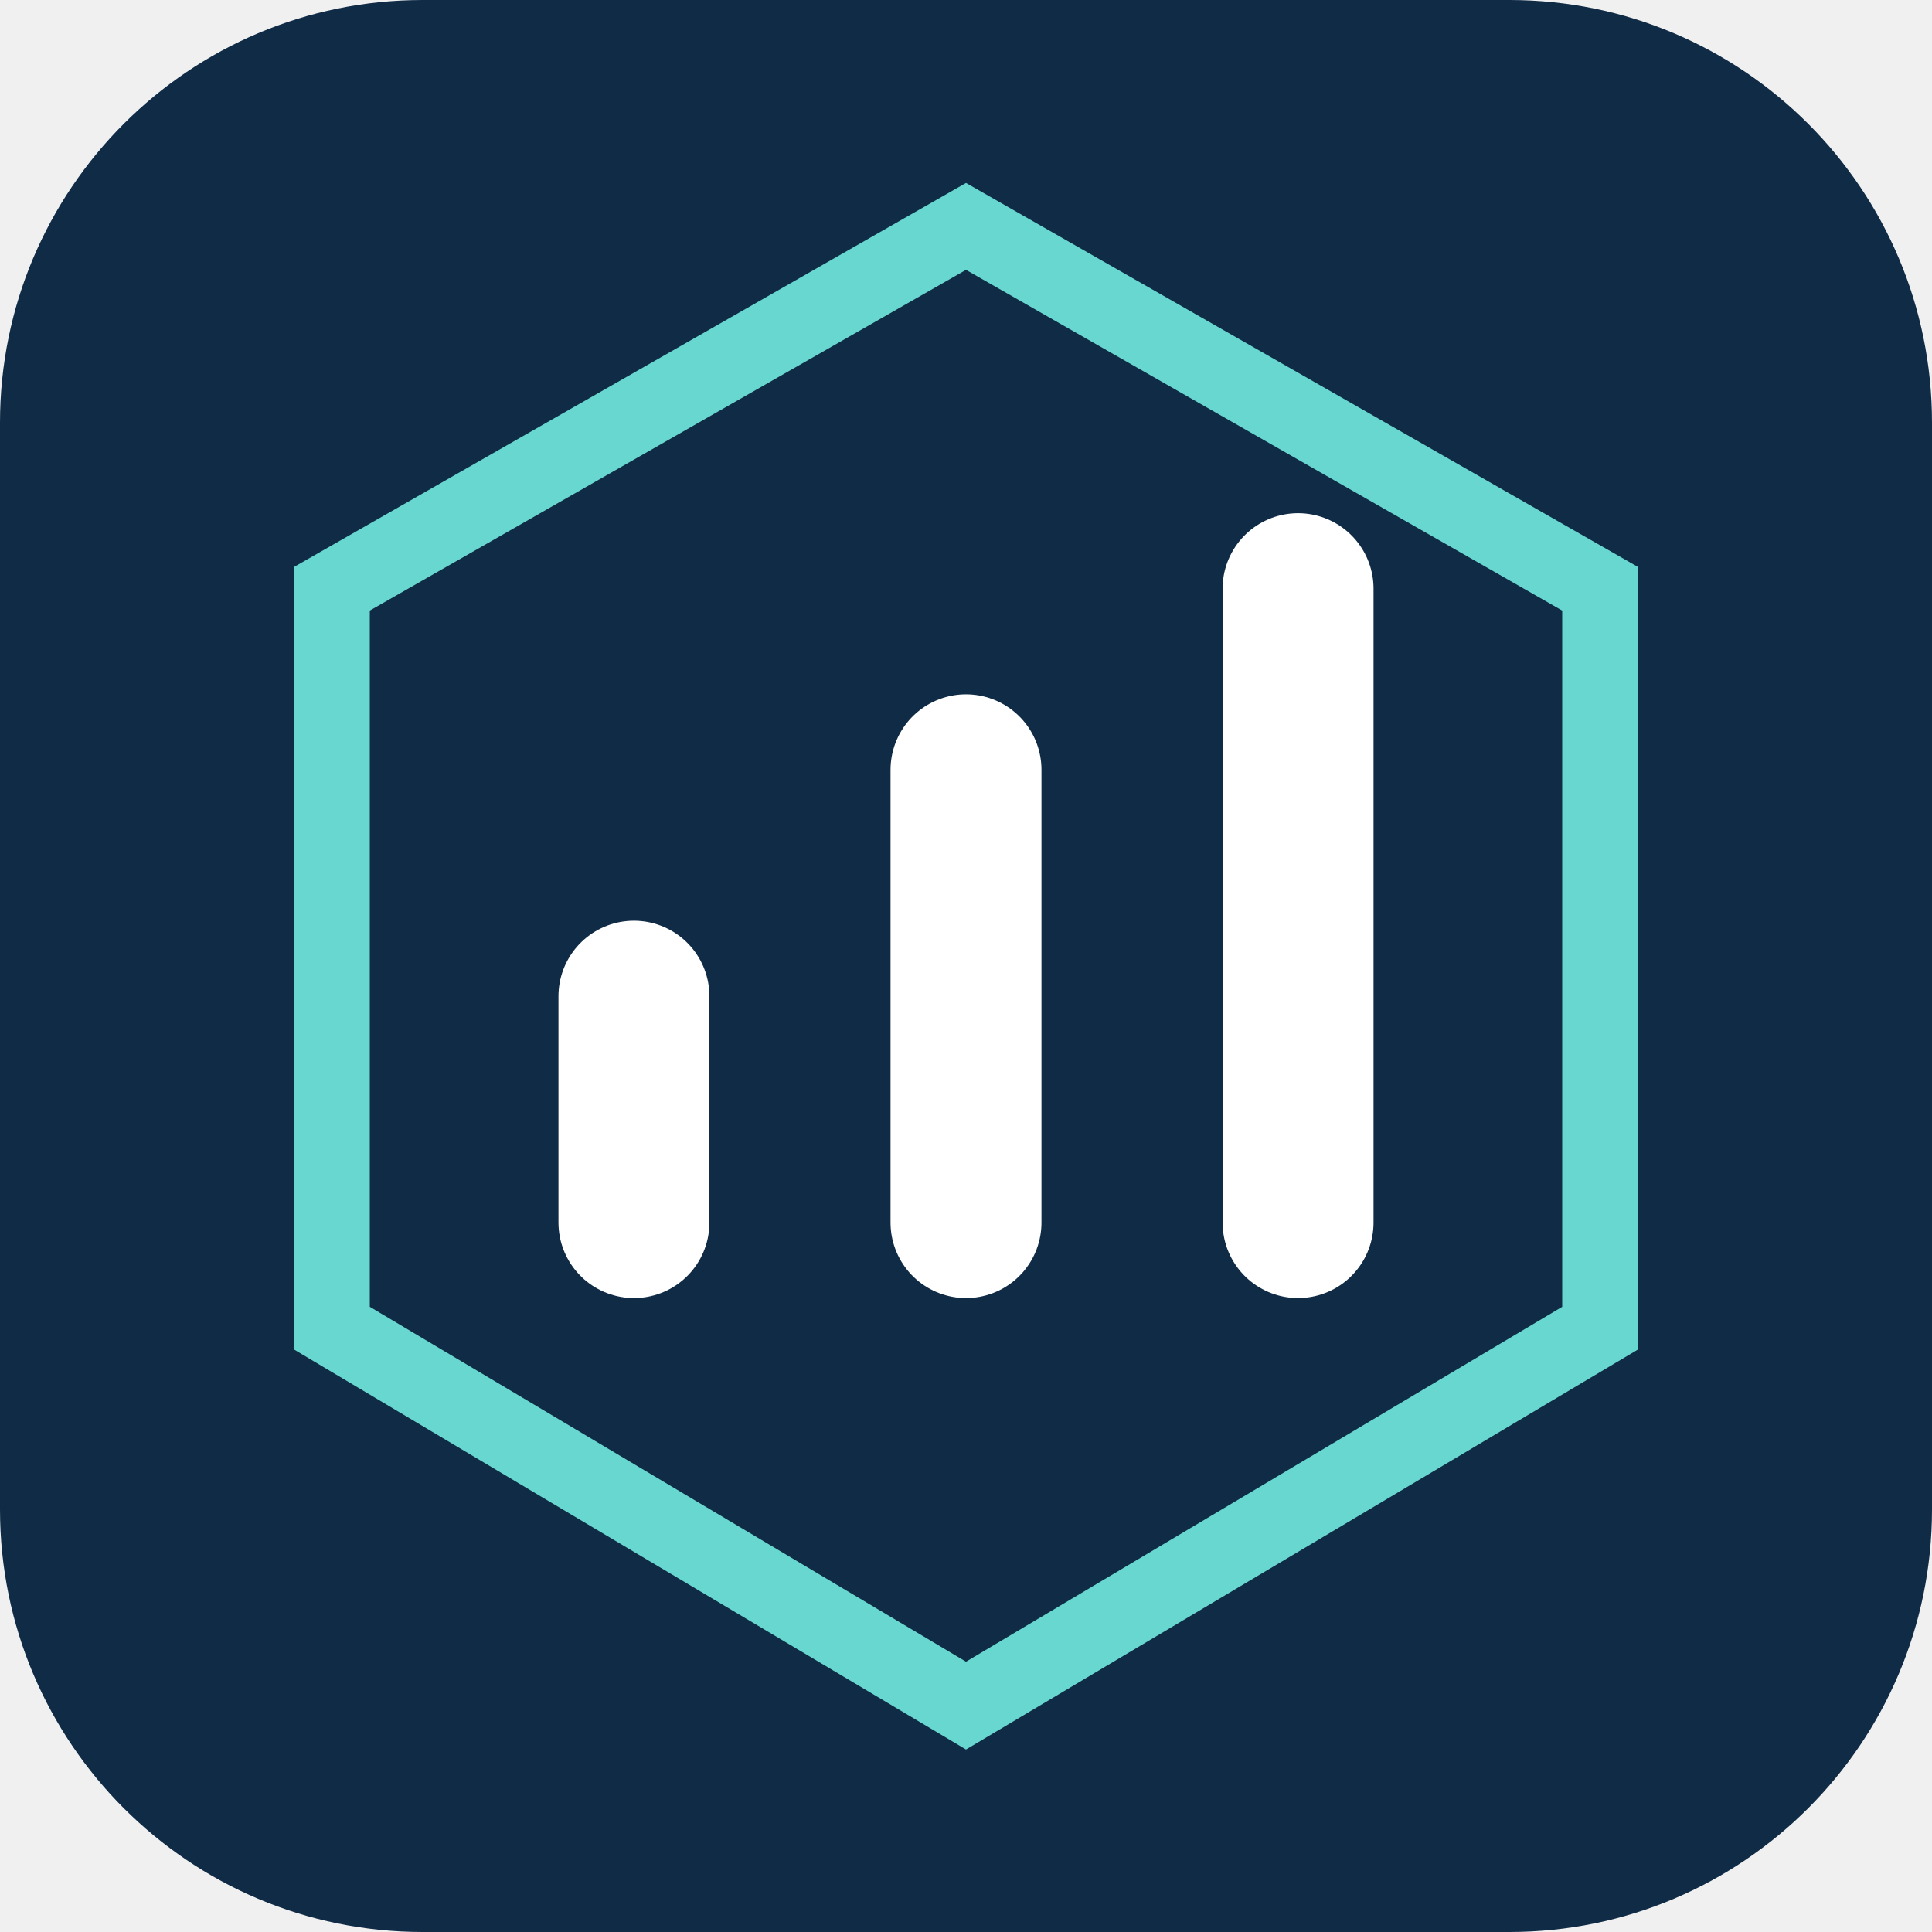
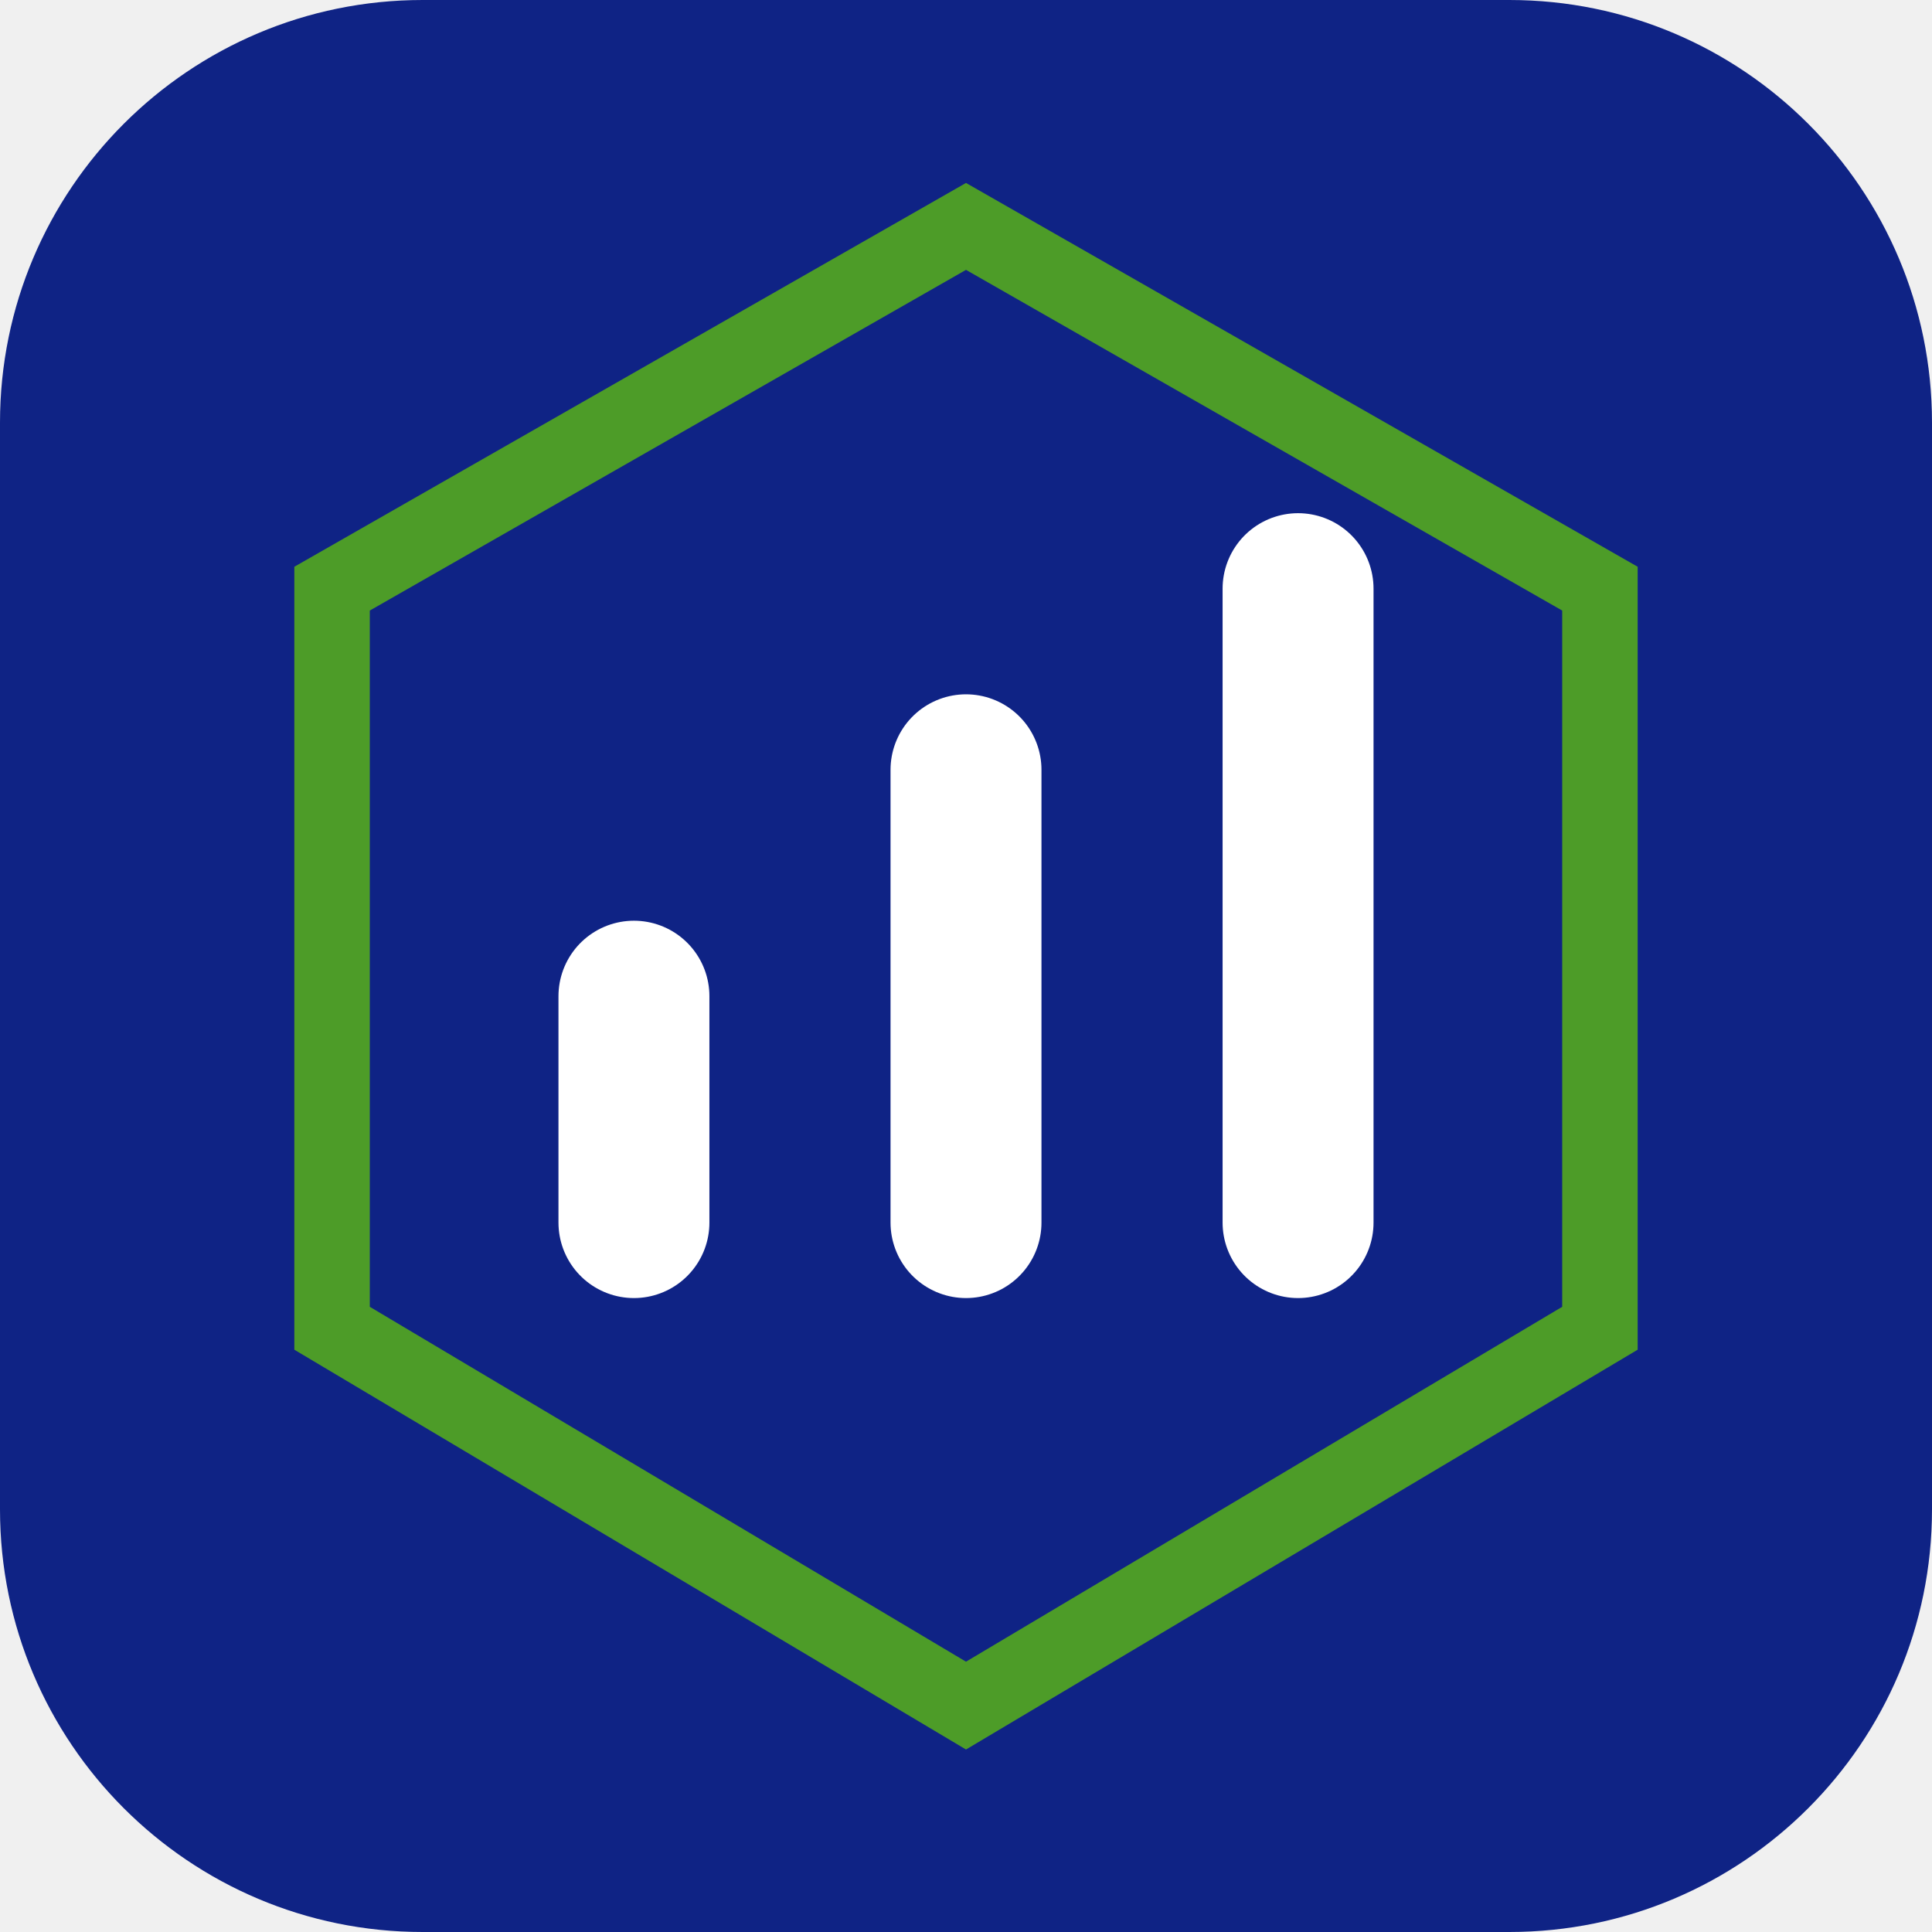
<svg xmlns="http://www.w3.org/2000/svg" width="128" height="128" viewBox="0 0 128 128">
-   <rect width="128" height="128" rx="28" fill="#102b46" />
-   <path d="M64 15 106 39v49l-42 25-42-25V39Z" fill="none" stroke="#67d7d0" stroke-width="5" />
+   <rect width="128" height="128" rx="28" fill="#0F2385" />
+   <path d="M64 15 106 39v49l-42 25-42-25V39Z" fill="none" stroke="#4D9C28" stroke-width="5" />
  <path d="M42 81V66m22 15V51m22 30V39" stroke="#fff" stroke-width="10" stroke-linecap="round" />
</svg>
